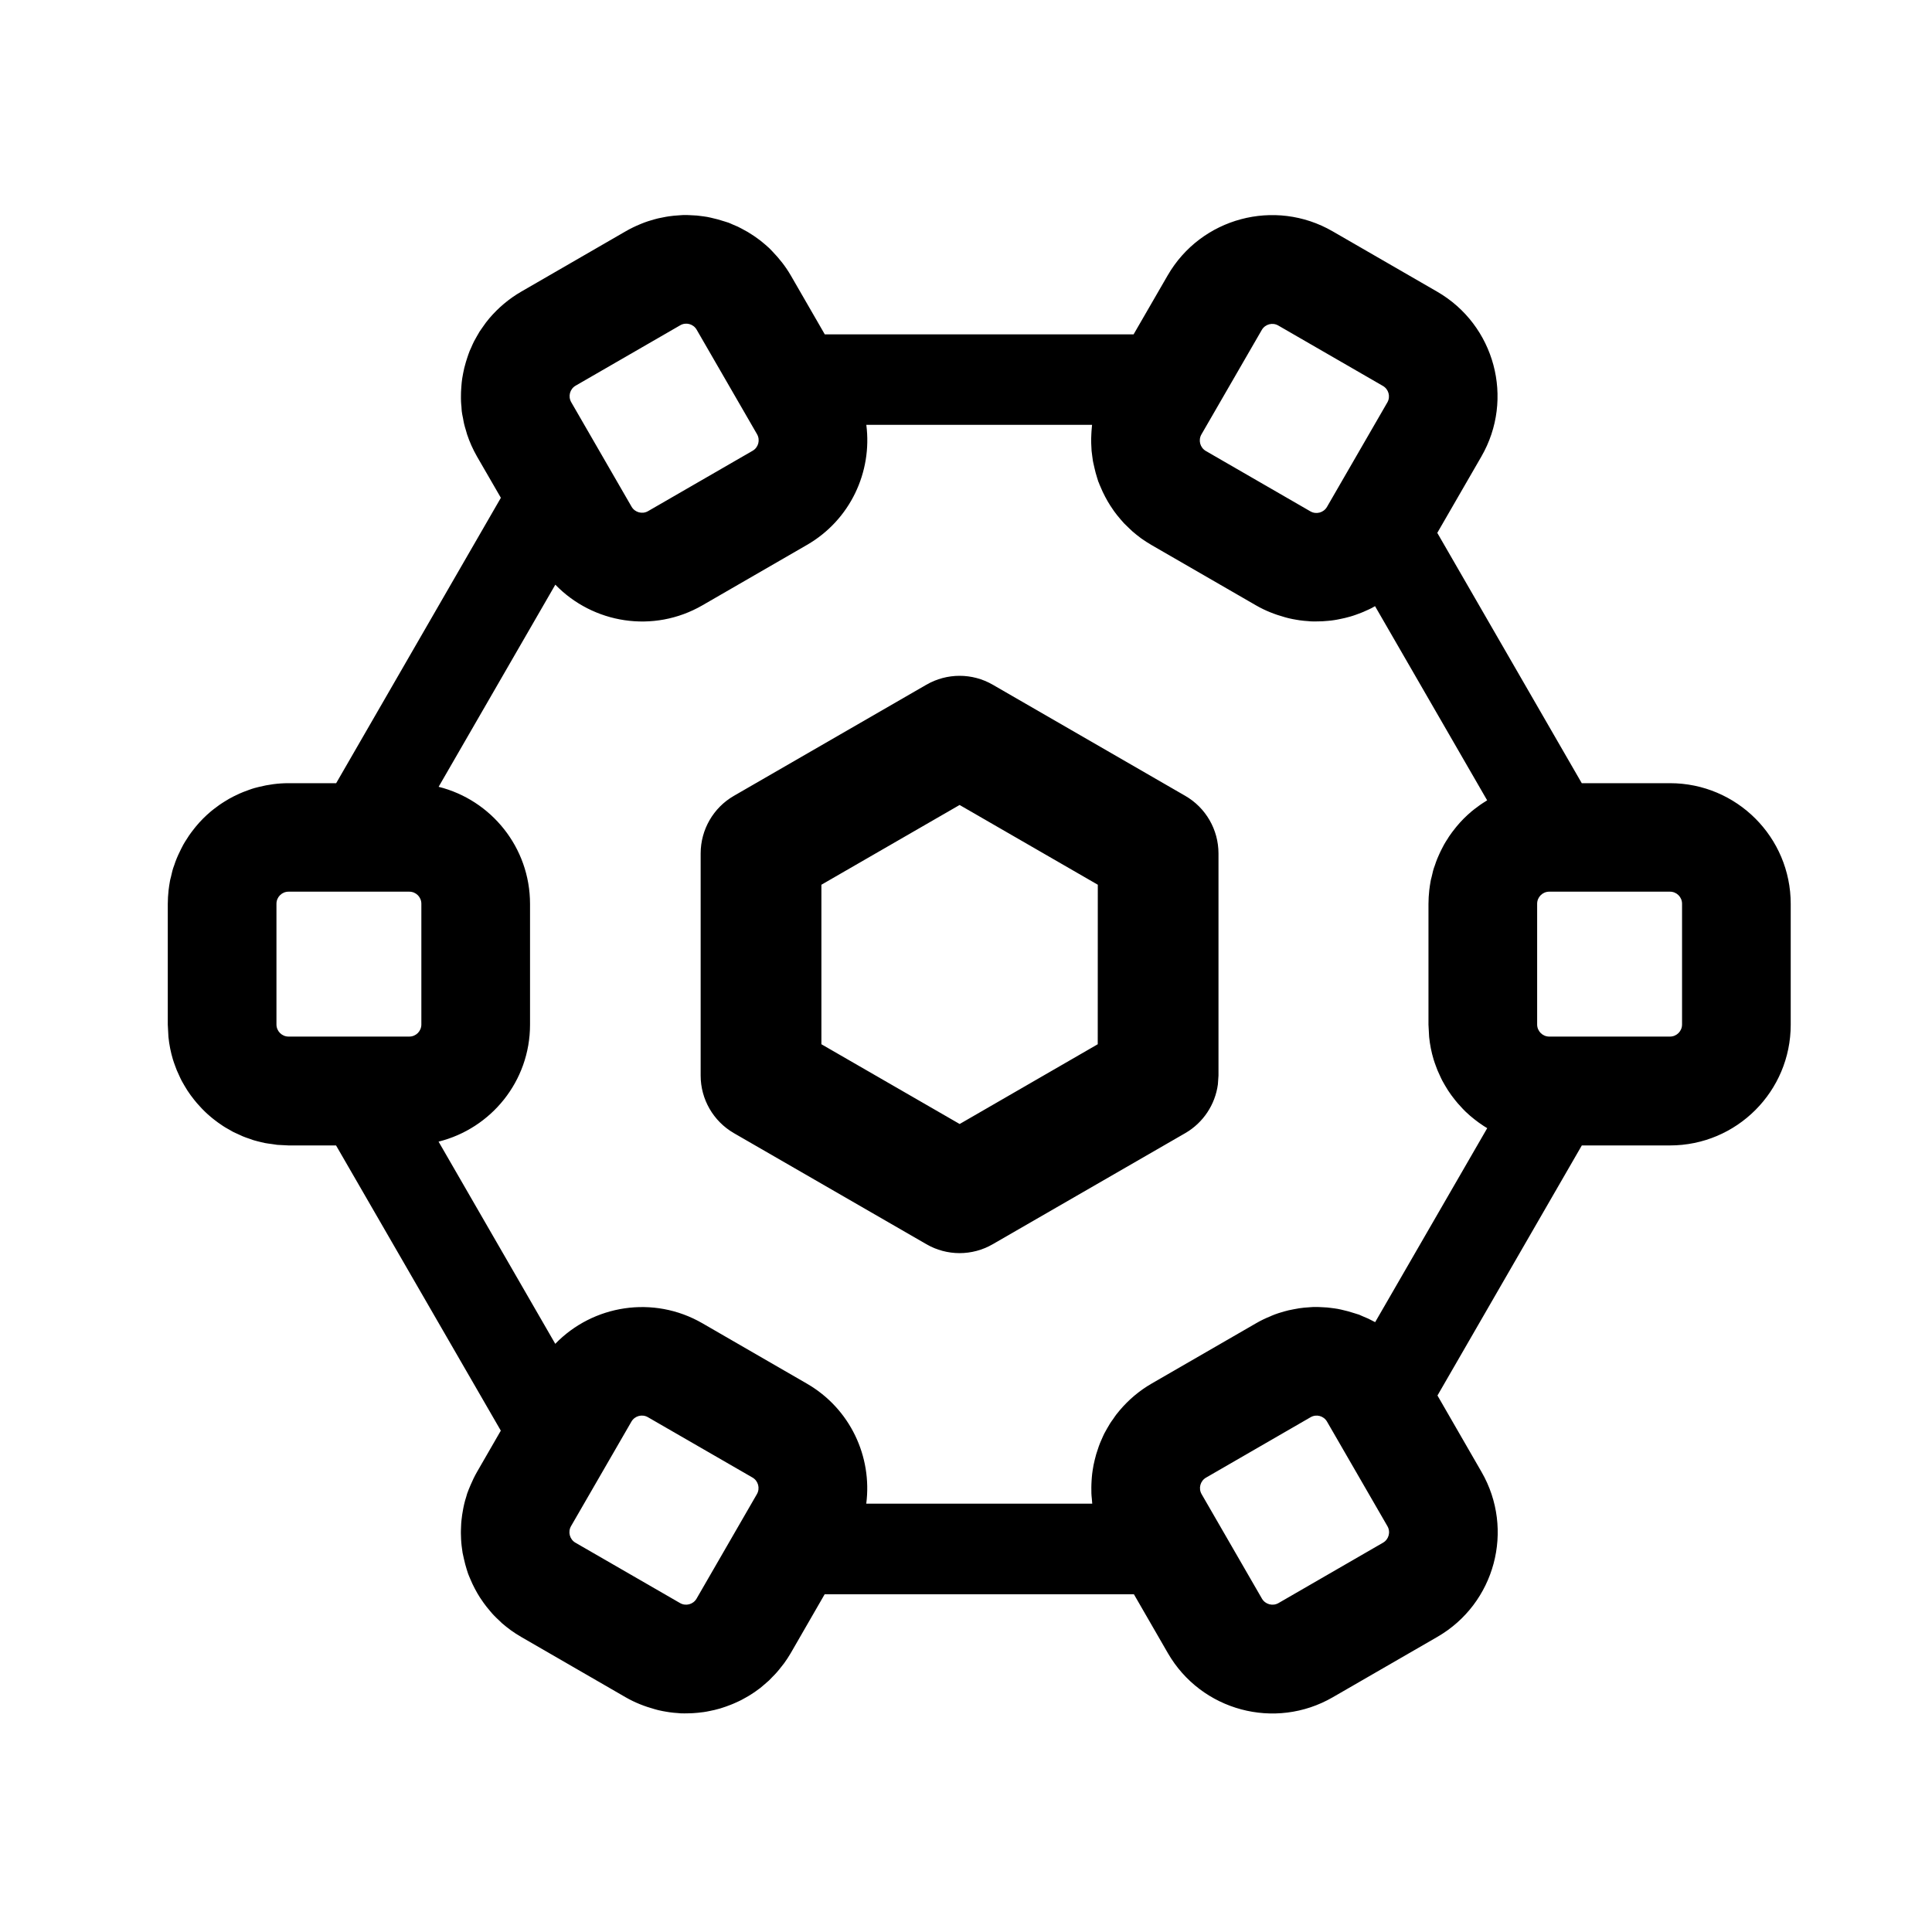
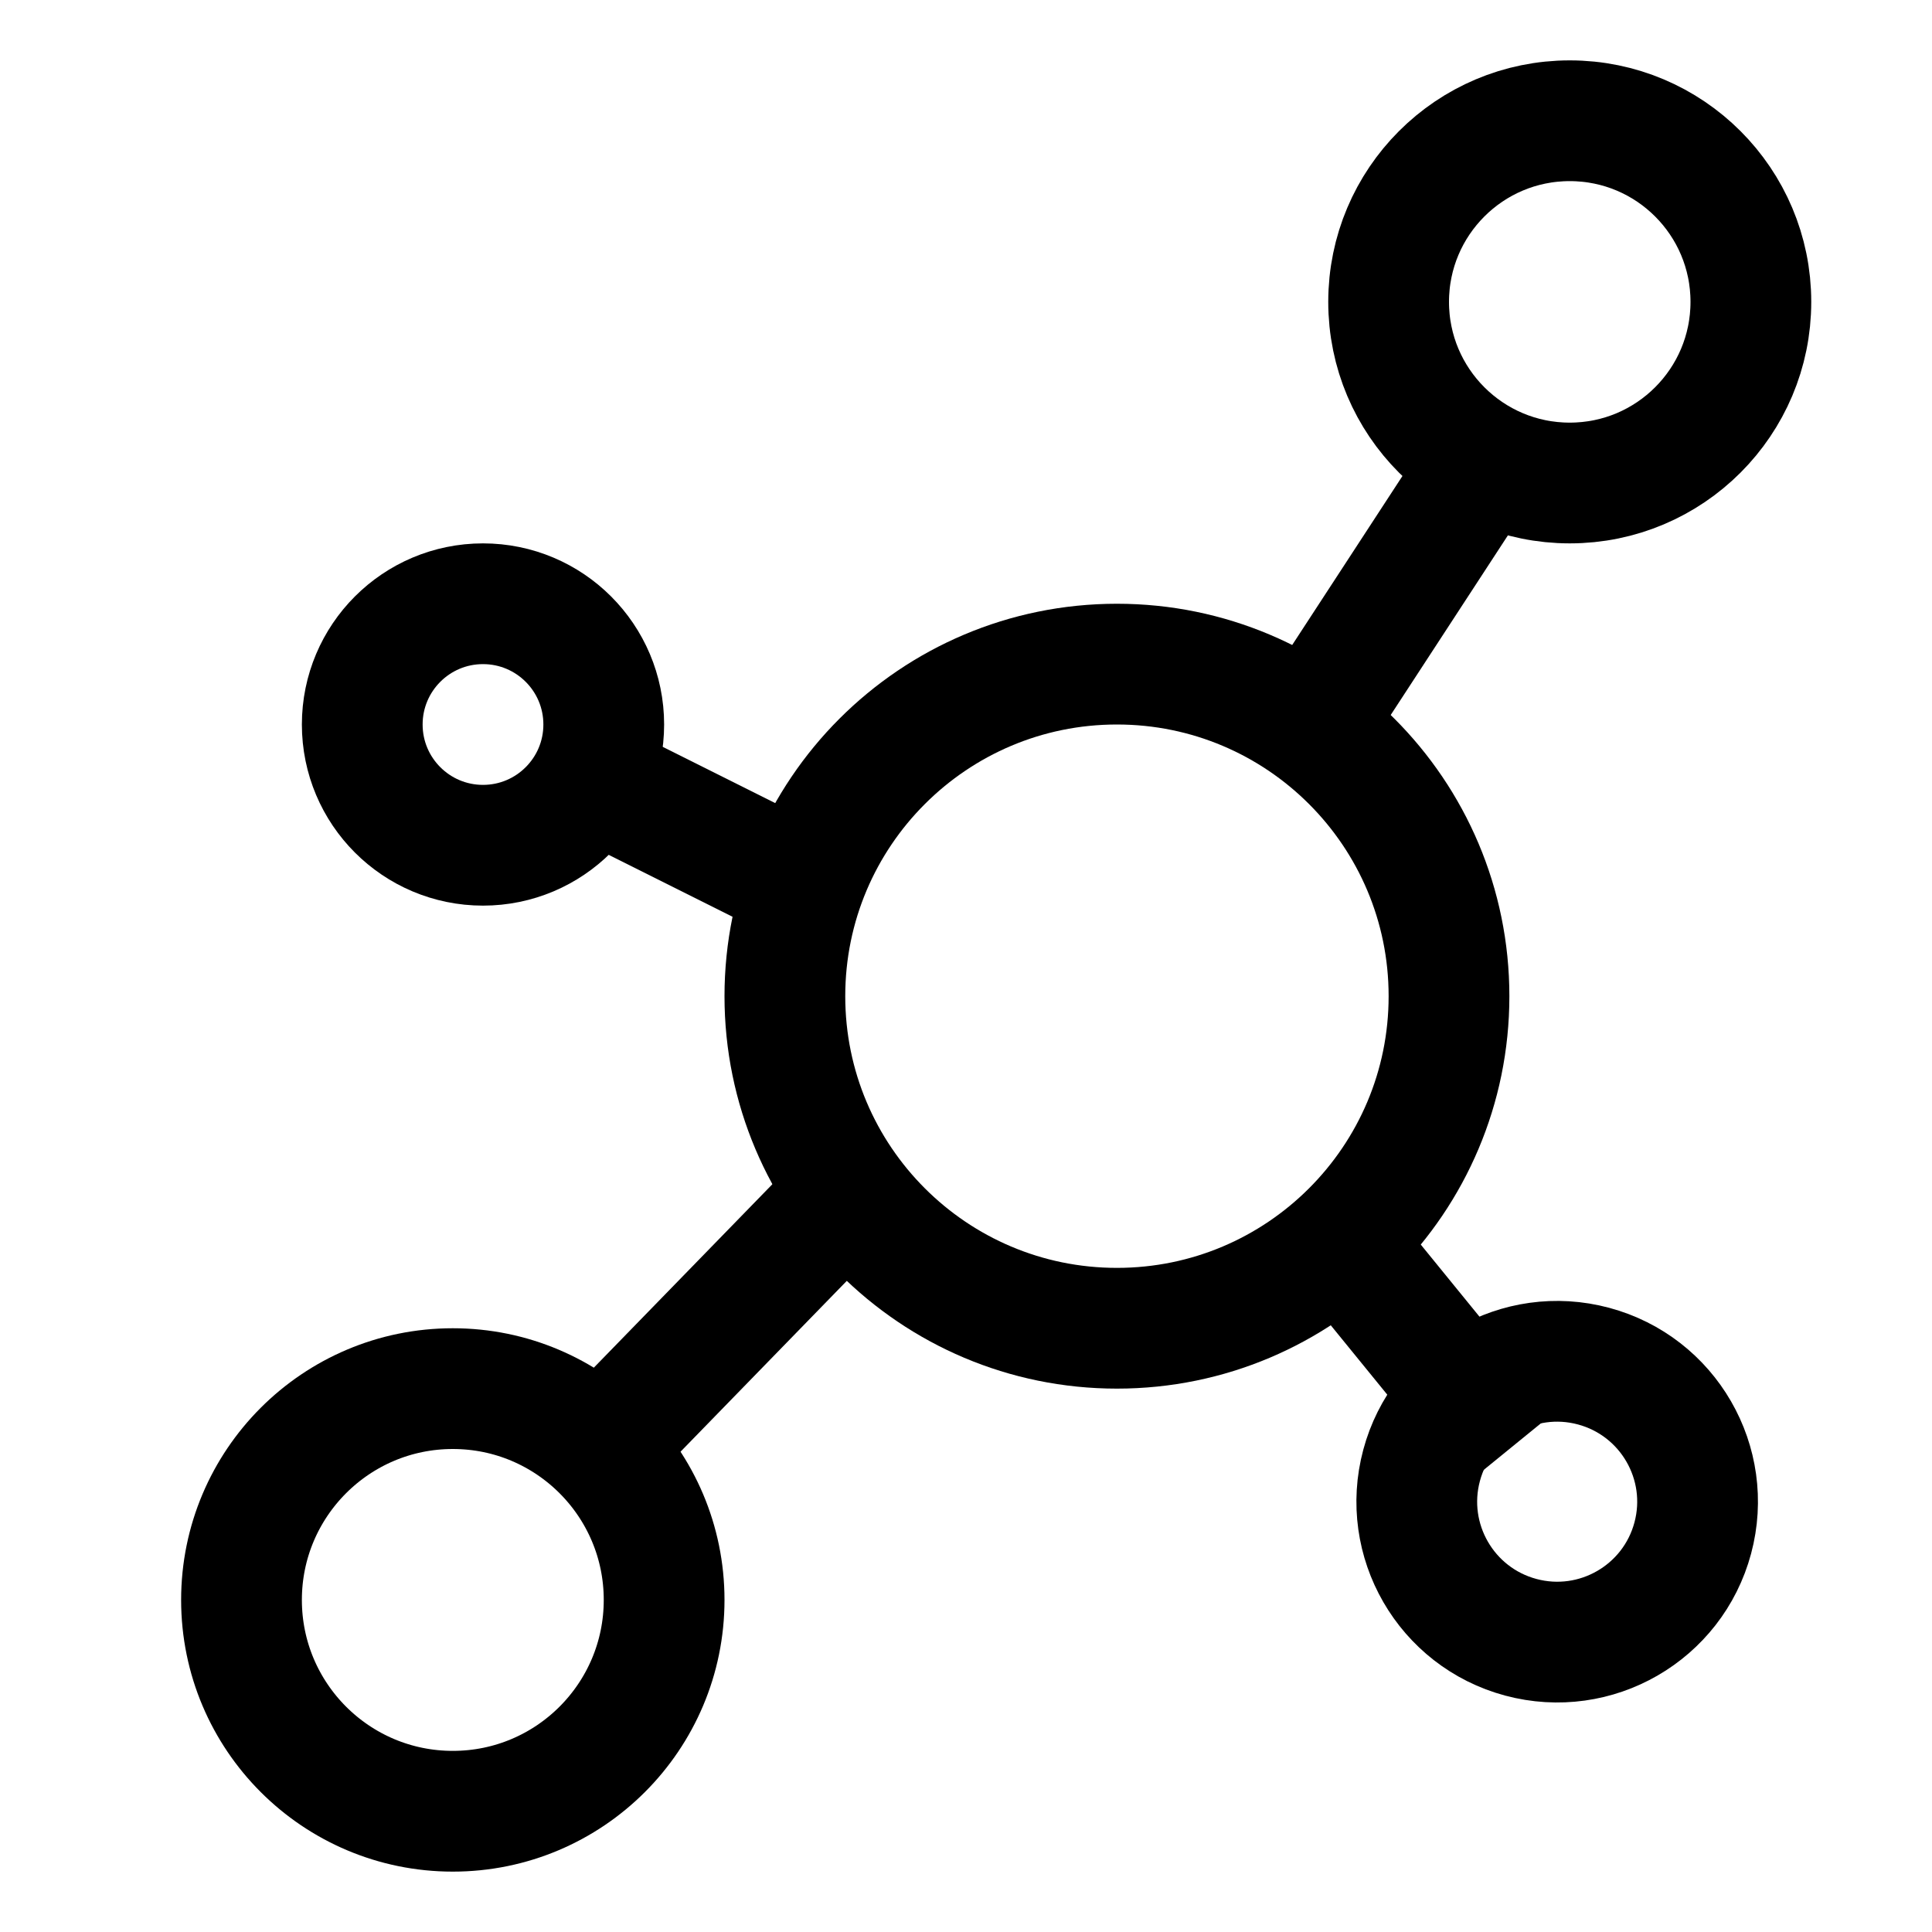
<svg xmlns="http://www.w3.org/2000/svg" width="32" height="32" viewBox="0 0 32 32" fill="none">
-   <path d="M11.431 3.564C11.467 3.566 11.504 3.567 11.541 3.57C11.56 3.572 11.579 3.575 11.599 3.577C11.637 3.582 11.676 3.586 11.714 3.593C11.733 3.596 11.752 3.601 11.771 3.605C11.85 3.622 11.926 3.643 12.002 3.668C12.015 3.673 12.03 3.676 12.043 3.681L12.066 3.688C12.09 3.697 12.112 3.708 12.135 3.718C12.163 3.73 12.192 3.741 12.22 3.754C12.242 3.764 12.263 3.776 12.284 3.787C12.319 3.805 12.352 3.823 12.386 3.843C12.406 3.855 12.426 3.868 12.446 3.881C12.477 3.9 12.507 3.921 12.536 3.942C12.556 3.957 12.576 3.971 12.596 3.986C12.623 4.008 12.651 4.03 12.678 4.054C12.7 4.073 12.723 4.093 12.744 4.113C12.762 4.13 12.778 4.149 12.796 4.167C12.909 4.284 13.012 4.414 13.098 4.562L13.661 5.538H18.776L19.34 4.562C19.892 3.606 21.116 3.279 22.072 3.831L23.804 4.831C24.76 5.383 25.088 6.606 24.536 7.562L23.806 8.826L26.199 12.972H27.66C28.765 12.972 29.66 13.867 29.66 14.972V16.972C29.66 18.076 28.765 18.972 27.66 18.972H26.2L23.809 23.114L24.539 24.38C25.091 25.337 24.763 26.56 23.807 27.112L22.075 28.112C21.119 28.665 19.895 28.337 19.343 27.38L18.781 26.406H13.659L13.097 27.381C13.063 27.439 13.027 27.494 12.988 27.548C12.973 27.569 12.956 27.589 12.94 27.609C12.916 27.639 12.894 27.668 12.869 27.696C12.845 27.724 12.82 27.749 12.795 27.774C12.776 27.794 12.757 27.815 12.737 27.834C12.71 27.859 12.682 27.883 12.654 27.906C12.634 27.923 12.614 27.941 12.594 27.957C12.568 27.977 12.542 27.995 12.516 28.014C12.489 28.032 12.463 28.051 12.435 28.068C12.408 28.086 12.38 28.101 12.352 28.117C12.328 28.131 12.303 28.145 12.278 28.158C12.247 28.174 12.215 28.188 12.184 28.202C12.157 28.214 12.131 28.226 12.104 28.236C12.077 28.247 12.049 28.257 12.021 28.267C11.99 28.277 11.959 28.288 11.927 28.298C11.897 28.307 11.866 28.315 11.836 28.322C11.808 28.329 11.78 28.334 11.752 28.34C11.721 28.346 11.69 28.353 11.659 28.357C11.626 28.362 11.592 28.366 11.559 28.369C11.528 28.372 11.498 28.374 11.468 28.376C11.444 28.377 11.421 28.378 11.398 28.378C11.356 28.379 11.314 28.38 11.273 28.378C11.258 28.377 11.244 28.375 11.229 28.374C11.182 28.371 11.135 28.367 11.088 28.36C11.069 28.358 11.051 28.354 11.032 28.351C10.991 28.344 10.951 28.337 10.91 28.327C10.886 28.322 10.863 28.314 10.839 28.308C10.677 28.263 10.517 28.201 10.364 28.113L8.633 27.113C8.573 27.079 8.516 27.041 8.461 27.002C8.41 26.965 8.362 26.926 8.315 26.886C8.296 26.869 8.279 26.851 8.261 26.834C8.232 26.807 8.204 26.781 8.178 26.753C8.159 26.734 8.142 26.713 8.125 26.693C8.103 26.668 8.081 26.642 8.061 26.616C8.044 26.595 8.028 26.573 8.012 26.551C7.991 26.522 7.971 26.492 7.951 26.462C7.936 26.439 7.922 26.415 7.908 26.392C7.893 26.366 7.879 26.34 7.865 26.314C7.851 26.287 7.837 26.26 7.824 26.232C7.81 26.203 7.798 26.173 7.785 26.143C7.775 26.117 7.762 26.092 7.753 26.065C7.745 26.043 7.739 26.02 7.731 25.997C7.713 25.939 7.697 25.88 7.684 25.82C7.676 25.787 7.668 25.753 7.662 25.72C7.658 25.696 7.656 25.672 7.652 25.648C7.648 25.617 7.643 25.585 7.641 25.553C7.637 25.513 7.636 25.473 7.635 25.433C7.634 25.407 7.633 25.382 7.634 25.356C7.634 25.331 7.635 25.305 7.637 25.279C7.638 25.245 7.64 25.211 7.644 25.177C7.647 25.147 7.651 25.118 7.655 25.089C7.659 25.061 7.664 25.034 7.669 25.007C7.675 24.976 7.68 24.945 7.688 24.914C7.697 24.873 7.709 24.833 7.722 24.793C7.727 24.776 7.731 24.758 7.737 24.74C7.754 24.692 7.774 24.644 7.794 24.597C7.825 24.524 7.86 24.451 7.9 24.381L8.295 23.696L5.566 18.972H4.779L4.588 18.962C4.587 18.962 4.585 18.961 4.584 18.961C4.557 18.958 4.53 18.953 4.503 18.949C4.464 18.944 4.425 18.939 4.387 18.932C4.365 18.927 4.344 18.922 4.322 18.917C4.281 18.907 4.24 18.897 4.199 18.885C4.176 18.878 4.154 18.869 4.131 18.861C4.094 18.849 4.057 18.836 4.021 18.821C3.992 18.809 3.964 18.796 3.936 18.782C3.91 18.77 3.885 18.76 3.86 18.747C3.828 18.73 3.797 18.712 3.767 18.694C3.742 18.68 3.718 18.666 3.694 18.65C3.666 18.632 3.639 18.613 3.611 18.593C3.589 18.577 3.567 18.56 3.545 18.543C3.52 18.523 3.495 18.504 3.472 18.483C3.445 18.46 3.419 18.437 3.394 18.412C3.377 18.396 3.36 18.379 3.344 18.362C3.316 18.333 3.289 18.303 3.263 18.273C3.247 18.254 3.231 18.235 3.216 18.216C3.196 18.191 3.176 18.165 3.157 18.139C3.139 18.114 3.121 18.088 3.104 18.062C3.087 18.035 3.07 18.008 3.054 17.98C3.039 17.954 3.023 17.928 3.009 17.901C2.994 17.873 2.981 17.844 2.968 17.815C2.954 17.787 2.941 17.758 2.929 17.729C2.919 17.704 2.91 17.68 2.901 17.655C2.888 17.62 2.875 17.584 2.864 17.548C2.828 17.428 2.803 17.304 2.79 17.176L2.779 16.972V14.972C2.779 14.896 2.784 14.821 2.792 14.747C2.798 14.695 2.806 14.643 2.815 14.593L2.82 14.568C2.824 14.551 2.829 14.534 2.833 14.518C2.84 14.486 2.847 14.455 2.855 14.424L2.869 14.377C2.874 14.361 2.88 14.346 2.886 14.33C2.898 14.293 2.911 14.256 2.926 14.22C2.934 14.199 2.944 14.179 2.953 14.158C2.969 14.123 2.985 14.089 3.002 14.056C3.013 14.033 3.025 14.011 3.037 13.989C3.056 13.955 3.077 13.922 3.099 13.889C3.109 13.872 3.12 13.855 3.131 13.839C3.156 13.803 3.182 13.768 3.209 13.734C3.221 13.719 3.232 13.704 3.244 13.69C3.319 13.599 3.402 13.516 3.492 13.44C3.523 13.414 3.555 13.39 3.588 13.366C3.602 13.355 3.616 13.344 3.631 13.334C3.659 13.314 3.688 13.296 3.718 13.277C3.743 13.262 3.768 13.246 3.794 13.231C3.817 13.219 3.84 13.206 3.863 13.194C3.896 13.178 3.929 13.162 3.963 13.146C3.986 13.136 4.009 13.127 4.032 13.117C4.064 13.104 4.096 13.092 4.129 13.081C4.157 13.071 4.185 13.061 4.214 13.053C4.237 13.046 4.261 13.041 4.284 13.035C4.443 12.995 4.608 12.972 4.779 12.972H5.568L8.296 8.245L7.901 7.562C7.833 7.443 7.778 7.32 7.736 7.194C7.73 7.174 7.725 7.154 7.719 7.134C7.708 7.096 7.695 7.059 7.687 7.021C7.679 6.988 7.674 6.954 7.668 6.921C7.664 6.9 7.658 6.879 7.655 6.857L7.648 6.81C7.645 6.785 7.645 6.761 7.643 6.736C7.64 6.708 7.637 6.679 7.636 6.65C7.634 6.617 7.635 6.585 7.635 6.552C7.635 6.515 7.636 6.478 7.639 6.441C7.64 6.422 7.641 6.403 7.643 6.384C7.646 6.345 7.65 6.305 7.656 6.267C7.66 6.238 7.665 6.211 7.671 6.183C7.677 6.153 7.683 6.123 7.69 6.094C7.698 6.062 7.707 6.03 7.716 5.999C7.723 5.974 7.731 5.95 7.739 5.926C7.752 5.888 7.764 5.85 7.779 5.813C7.787 5.794 7.796 5.775 7.805 5.756C7.82 5.722 7.834 5.688 7.851 5.655C7.865 5.628 7.88 5.601 7.896 5.574C7.911 5.546 7.927 5.518 7.944 5.491C7.961 5.465 7.979 5.44 7.997 5.415C8.014 5.391 8.031 5.366 8.049 5.342C8.067 5.318 8.087 5.295 8.106 5.271C8.252 5.1 8.428 4.949 8.634 4.83L10.365 3.83C10.443 3.785 10.522 3.747 10.602 3.714C10.608 3.712 10.614 3.709 10.619 3.707C10.655 3.692 10.692 3.678 10.729 3.666C10.741 3.662 10.755 3.658 10.768 3.654C10.812 3.64 10.856 3.628 10.9 3.617C10.93 3.61 10.96 3.604 10.989 3.599C11.019 3.593 11.049 3.587 11.079 3.583C11.106 3.579 11.134 3.576 11.161 3.573C11.196 3.57 11.231 3.567 11.267 3.565C11.282 3.565 11.296 3.563 11.312 3.562H11.385C11.4 3.563 11.415 3.564 11.431 3.564ZM10.731 23.473C10.636 23.418 10.513 23.451 10.458 23.547L9.458 25.278C9.403 25.374 9.436 25.497 9.531 25.552L11.264 26.552C11.359 26.607 11.482 26.574 11.537 26.479L12.537 24.747C12.592 24.651 12.559 24.528 12.464 24.473L10.731 23.473ZM21.98 23.547C21.925 23.451 21.803 23.418 21.707 23.474L19.976 24.474C19.88 24.529 19.847 24.651 19.902 24.747L20.902 26.479C20.958 26.574 21.08 26.607 21.176 26.552L22.907 25.552C23.003 25.497 23.036 25.374 22.98 25.278L21.98 23.547ZM14.349 7.037C14.449 7.814 14.086 8.61 13.365 9.026L11.634 10.026C10.822 10.495 9.821 10.328 9.198 9.684L7.265 13.032C8.134 13.249 8.779 14.035 8.779 14.972V16.972C8.779 17.909 8.134 18.692 7.264 18.909L9.197 22.258C9.82 21.614 10.822 21.449 11.633 21.917L13.364 22.917C14.085 23.333 14.448 24.129 14.348 24.905H18.091L18.09 24.895C18.087 24.871 18.086 24.847 18.084 24.822C18.081 24.794 18.078 24.765 18.077 24.736C18.076 24.703 18.076 24.671 18.076 24.638C18.076 24.601 18.078 24.564 18.08 24.527C18.081 24.508 18.082 24.489 18.084 24.47C18.087 24.43 18.092 24.391 18.098 24.352C18.102 24.324 18.107 24.297 18.112 24.269C18.118 24.239 18.125 24.209 18.132 24.18C18.14 24.148 18.148 24.116 18.157 24.085C18.165 24.06 18.172 24.036 18.181 24.012C18.193 23.974 18.206 23.936 18.221 23.899C18.229 23.88 18.238 23.861 18.246 23.842C18.261 23.808 18.275 23.774 18.292 23.741C18.306 23.714 18.322 23.687 18.337 23.66C18.353 23.632 18.369 23.604 18.386 23.577C18.402 23.551 18.421 23.526 18.439 23.501C18.456 23.477 18.472 23.451 18.49 23.428C18.509 23.404 18.528 23.381 18.548 23.357C18.693 23.186 18.869 23.035 19.075 22.916L20.807 21.916C20.885 21.87 20.967 21.832 21.049 21.799C21.053 21.797 21.056 21.795 21.061 21.793C21.097 21.778 21.133 21.764 21.17 21.752C21.183 21.748 21.196 21.744 21.209 21.74C21.253 21.726 21.297 21.714 21.342 21.703C21.371 21.696 21.401 21.69 21.431 21.685C21.461 21.679 21.491 21.673 21.52 21.669C21.548 21.665 21.575 21.662 21.602 21.659C21.638 21.656 21.673 21.653 21.708 21.651C21.723 21.651 21.738 21.649 21.753 21.648H21.826C21.841 21.649 21.857 21.65 21.872 21.65C21.909 21.652 21.946 21.653 21.982 21.656C22.002 21.658 22.021 21.661 22.04 21.663C22.079 21.668 22.117 21.672 22.155 21.679C22.175 21.682 22.194 21.687 22.213 21.691C22.291 21.708 22.368 21.729 22.443 21.754C22.457 21.759 22.471 21.762 22.484 21.767L22.508 21.774C22.531 21.783 22.553 21.794 22.576 21.804C22.605 21.816 22.633 21.827 22.661 21.84C22.683 21.85 22.704 21.862 22.726 21.873C22.743 21.882 22.76 21.89 22.777 21.899L24.633 18.686C24.613 18.674 24.594 18.663 24.575 18.65C24.547 18.632 24.52 18.613 24.492 18.593C24.47 18.577 24.448 18.56 24.426 18.543C24.401 18.523 24.376 18.504 24.352 18.483C24.326 18.46 24.3 18.437 24.274 18.412C24.258 18.396 24.241 18.379 24.225 18.362C24.197 18.333 24.17 18.303 24.144 18.273C24.128 18.254 24.112 18.235 24.097 18.216C24.077 18.191 24.057 18.165 24.038 18.139C24.02 18.114 24.002 18.088 23.985 18.062C23.968 18.035 23.951 18.008 23.935 17.98C23.919 17.954 23.904 17.928 23.89 17.901C23.875 17.873 23.862 17.844 23.849 17.815C23.835 17.787 23.822 17.758 23.81 17.729C23.8 17.704 23.791 17.68 23.782 17.655C23.769 17.62 23.756 17.584 23.745 17.548C23.709 17.428 23.684 17.304 23.671 17.176L23.66 16.972V14.972C23.66 14.896 23.665 14.821 23.673 14.747C23.679 14.695 23.687 14.643 23.696 14.593L23.701 14.568C23.705 14.551 23.71 14.534 23.714 14.518C23.721 14.486 23.728 14.455 23.736 14.424L23.75 14.377C23.755 14.361 23.761 14.346 23.767 14.33C23.779 14.293 23.792 14.256 23.807 14.22C23.815 14.199 23.825 14.179 23.834 14.158C23.849 14.123 23.866 14.089 23.883 14.056C23.894 14.033 23.906 14.011 23.918 13.989C23.937 13.955 23.958 13.922 23.98 13.889C23.99 13.872 24 13.855 24.012 13.839C24.036 13.803 24.063 13.768 24.09 13.734C24.102 13.719 24.113 13.704 24.125 13.69C24.2 13.599 24.283 13.516 24.373 13.44C24.404 13.414 24.436 13.39 24.469 13.366C24.483 13.355 24.497 13.344 24.512 13.334C24.54 13.314 24.569 13.296 24.599 13.277C24.61 13.27 24.62 13.263 24.632 13.256L22.775 10.04C22.756 10.051 22.737 10.062 22.718 10.072C22.687 10.088 22.655 10.102 22.623 10.116C22.597 10.128 22.571 10.14 22.544 10.15C22.517 10.161 22.489 10.171 22.461 10.181C22.43 10.192 22.398 10.203 22.366 10.212C22.336 10.221 22.306 10.229 22.275 10.236C22.248 10.243 22.22 10.248 22.191 10.254C22.16 10.26 22.13 10.267 22.099 10.271C22.065 10.277 22.032 10.28 21.998 10.283C21.968 10.286 21.938 10.288 21.907 10.29C21.884 10.291 21.86 10.292 21.837 10.292C21.795 10.293 21.754 10.294 21.712 10.292C21.698 10.291 21.683 10.289 21.669 10.288C21.622 10.285 21.575 10.281 21.527 10.274C21.509 10.272 21.49 10.268 21.472 10.265C21.431 10.258 21.39 10.251 21.35 10.241C21.326 10.236 21.302 10.228 21.278 10.222C21.116 10.177 20.956 10.115 20.804 10.027L19.072 9.027C19.013 8.993 18.955 8.955 18.9 8.916C18.85 8.879 18.801 8.84 18.755 8.8C18.736 8.783 18.718 8.765 18.7 8.748C18.672 8.721 18.644 8.695 18.617 8.667C18.599 8.648 18.582 8.627 18.564 8.607C18.542 8.582 18.521 8.557 18.5 8.53C18.483 8.509 18.467 8.487 18.451 8.465C18.43 8.436 18.41 8.406 18.391 8.376C18.376 8.353 18.361 8.329 18.348 8.306C18.333 8.28 18.319 8.254 18.305 8.228C18.291 8.201 18.277 8.174 18.264 8.146C18.25 8.117 18.237 8.087 18.225 8.057C18.214 8.031 18.202 8.006 18.192 7.979C18.184 7.957 18.178 7.934 18.171 7.911C18.154 7.859 18.14 7.806 18.128 7.752L18.105 7.65L18.105 7.648C18.104 7.644 18.102 7.639 18.102 7.634C18.098 7.61 18.095 7.586 18.092 7.562C18.087 7.531 18.083 7.499 18.08 7.467C18.077 7.427 18.075 7.387 18.074 7.347C18.073 7.321 18.073 7.296 18.073 7.271C18.073 7.245 18.075 7.219 18.076 7.193C18.078 7.159 18.079 7.125 18.083 7.091C18.085 7.073 18.086 7.055 18.088 7.037H14.349ZM15.344 11.341C15.684 11.145 16.103 11.144 16.443 11.341L19.632 13.182C19.972 13.378 20.181 13.741 20.182 14.134V17.815L20.172 17.961C20.127 18.296 19.929 18.596 19.632 18.768L16.443 20.608C16.103 20.805 15.684 20.805 15.344 20.608L12.155 18.768C11.815 18.571 11.605 18.208 11.605 17.815V14.134C11.606 13.741 11.815 13.378 12.155 13.182L15.344 11.341ZM13.605 14.654V17.296L15.895 18.617L18.182 17.296L18.183 14.654L15.894 13.333L13.605 14.654ZM4.779 14.769C4.669 14.769 4.579 14.858 4.579 14.969V16.969C4.579 17.079 4.669 17.169 4.779 17.169H6.779C6.89 17.169 6.979 17.079 6.979 16.969V14.969C6.979 14.858 6.89 14.769 6.779 14.769H4.779ZM25.66 14.769C25.55 14.769 25.46 14.858 25.46 14.969V16.969C25.46 17.079 25.55 17.169 25.66 17.169H27.66C27.771 17.169 27.86 17.079 27.86 16.969V14.969C27.86 14.858 27.771 14.769 27.66 14.769H25.66ZM21.173 5.392C21.077 5.336 20.955 5.369 20.899 5.465L19.899 7.196C19.844 7.292 19.877 7.414 19.973 7.47L21.705 8.47C21.801 8.525 21.923 8.492 21.979 8.396L22.979 6.665C23.034 6.57 23.001 6.447 22.905 6.392L21.173 5.392ZM11.539 5.461C11.484 5.365 11.361 5.332 11.266 5.388L9.534 6.388C9.439 6.443 9.406 6.565 9.461 6.661L10.461 8.393C10.516 8.488 10.639 8.521 10.734 8.466L12.466 7.466C12.562 7.411 12.594 7.288 12.539 7.192L11.539 5.461ZM18.199 7.996C18.208 8.019 18.219 8.041 18.229 8.063C18.216 8.034 18.203 8.005 18.192 7.975L18.199 7.996Z" fill="currentColor" />
+   <circle cx="18.5" cy="16.5" r="5.5" stroke="currentColor" stroke-width="2" />
+   <circle cx="8" cy="12" r="2" stroke="currentColor" stroke-width="2" />
+   <circle cx="7.5" cy="26.5" r="3.5" stroke="currentColor" stroke-width="2" />
+   <circle cx="25.791" cy="24.873" r="2.325" transform="rotate(-165 25.7914 24.8729)" stroke="currentColor" stroke-width="2" />
+   <path d="M10 13L14 15" stroke="currentColor" stroke-width="2" />
+   <circle cx="26" cy="5" r="3" stroke="currentColor" stroke-width="2" />
+   <path d="M25 24L21.886 20.176" stroke="currentColor" stroke-width="2" />
+   <path d="M21.615 12.188L25 7" stroke="currentColor" stroke-width="2" />
+   <path d="M9.768 24.156L13.813 20" stroke="currentColor" stroke-width="2" />
</svg>
